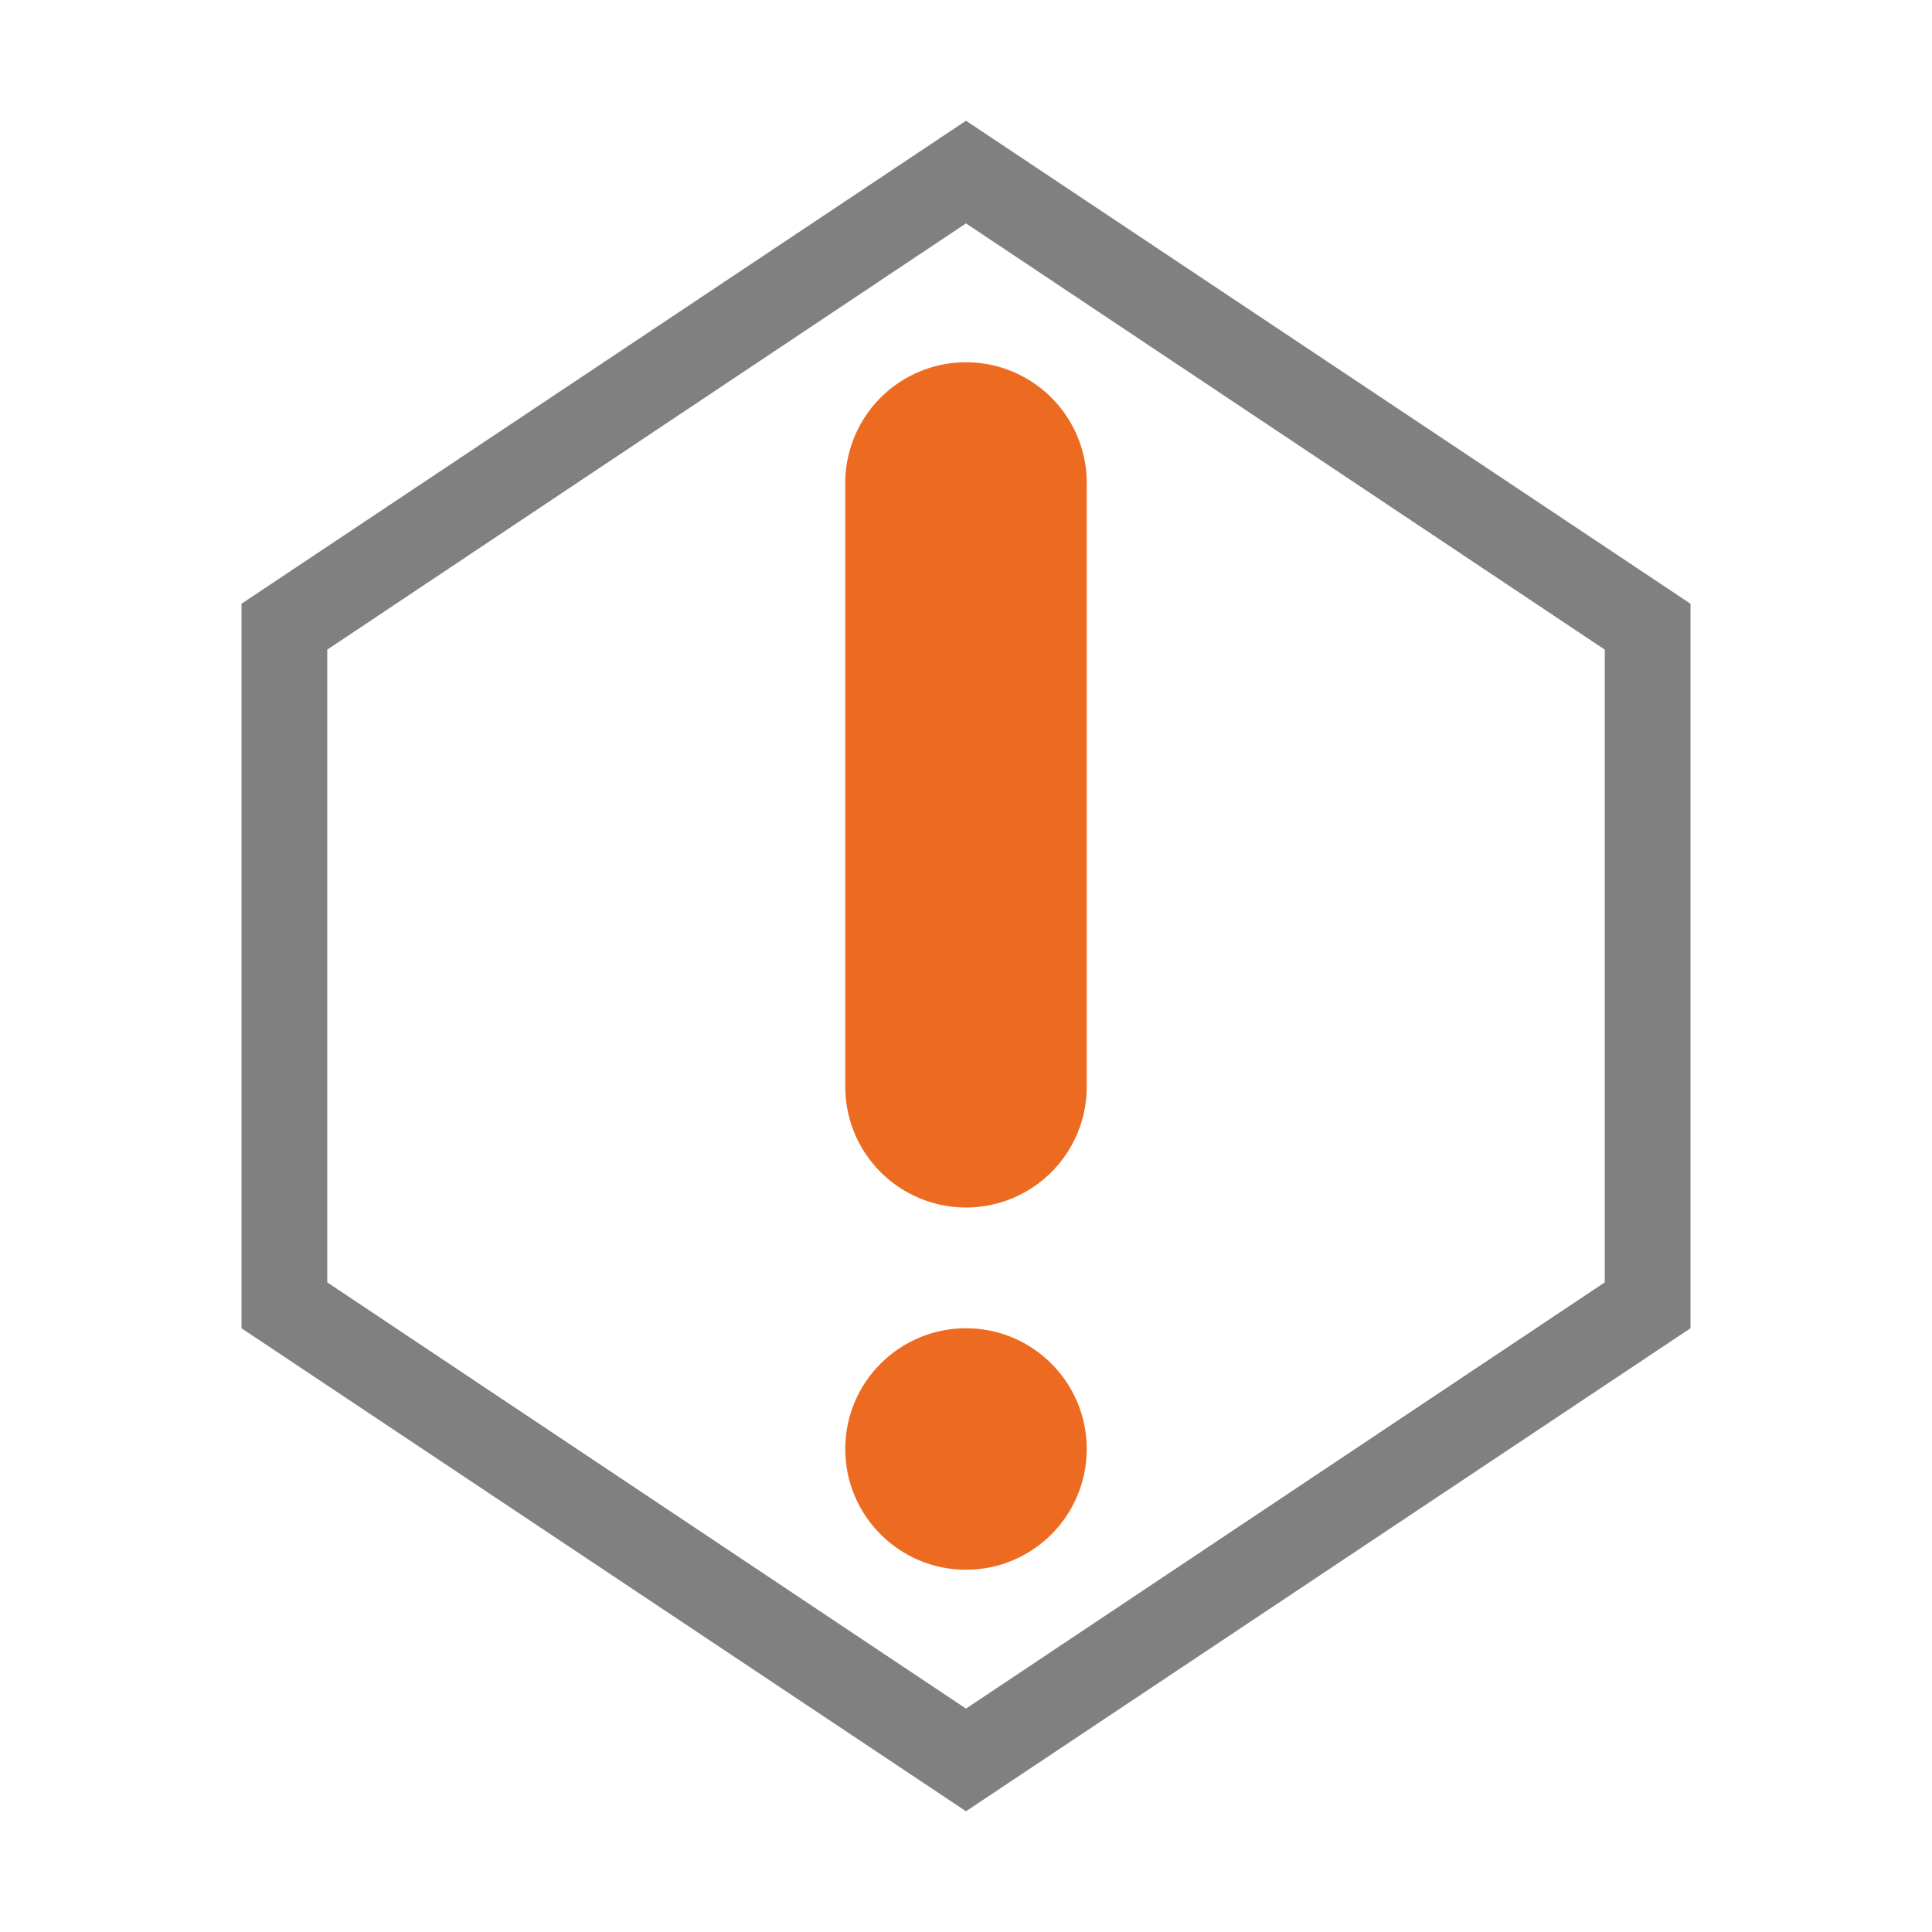
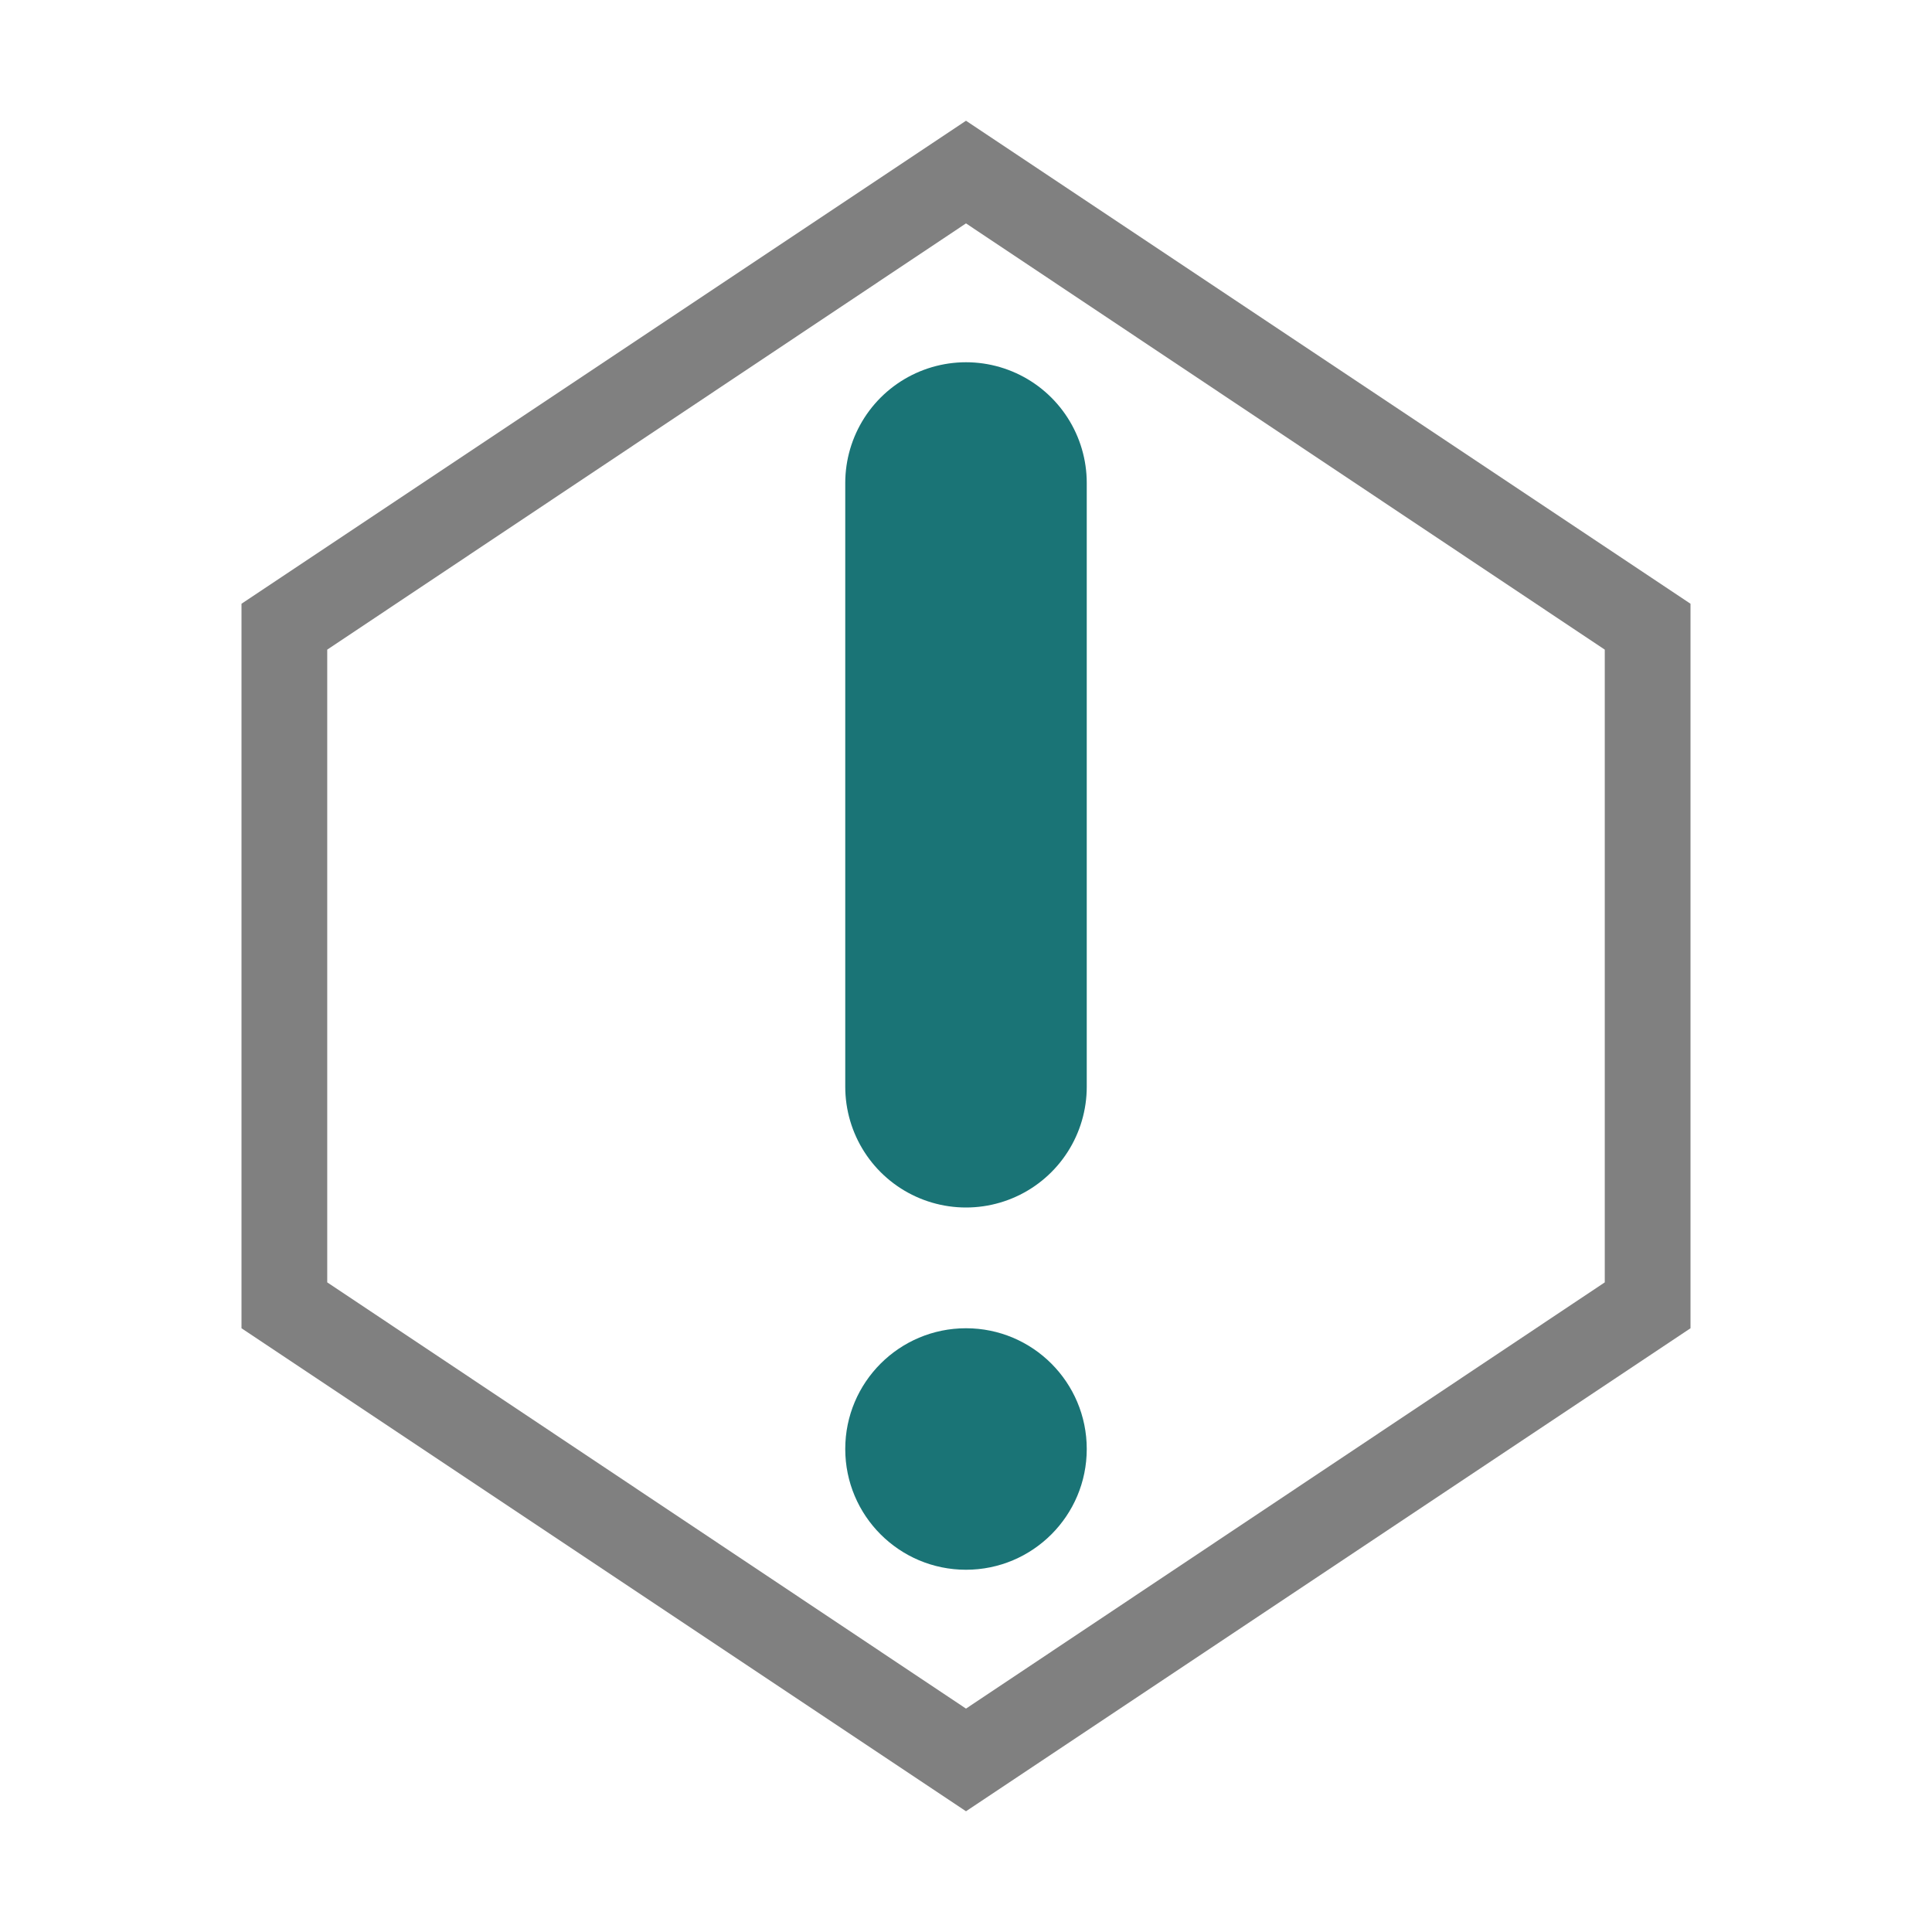
<svg xmlns="http://www.w3.org/2000/svg" version="1.0" id="Layer_1" x="0px" y="0px" viewBox="0 0 16 16" enable-background="new 0 0 16 16" xml:space="preserve">
  <g id="error_tick">
    <path fill="#808080" d="M8,1.85l5.29,3.53V7v3.62L8,14.15l-5.29-3.53V7V5.38L8,1.85 M8,1L2,5v2v4l6,4l6-4V7V5L8,1L8,1z" />
-     <path fill="none" stroke="#ED6B21" stroke-linecap="round" stroke-width="2" d="M8 4 L8 9" />
-     <circle fill="#ED6B21" cx="8" cy="12" r="1" />
+     <path fill="none" stroke="#1A7476" stroke-linecap="round" stroke-width="2" d="M8 4 L8 9" />
+     <circle fill="#1A7476" cx="8" cy="12" r="1" />
  </g>
</svg>
